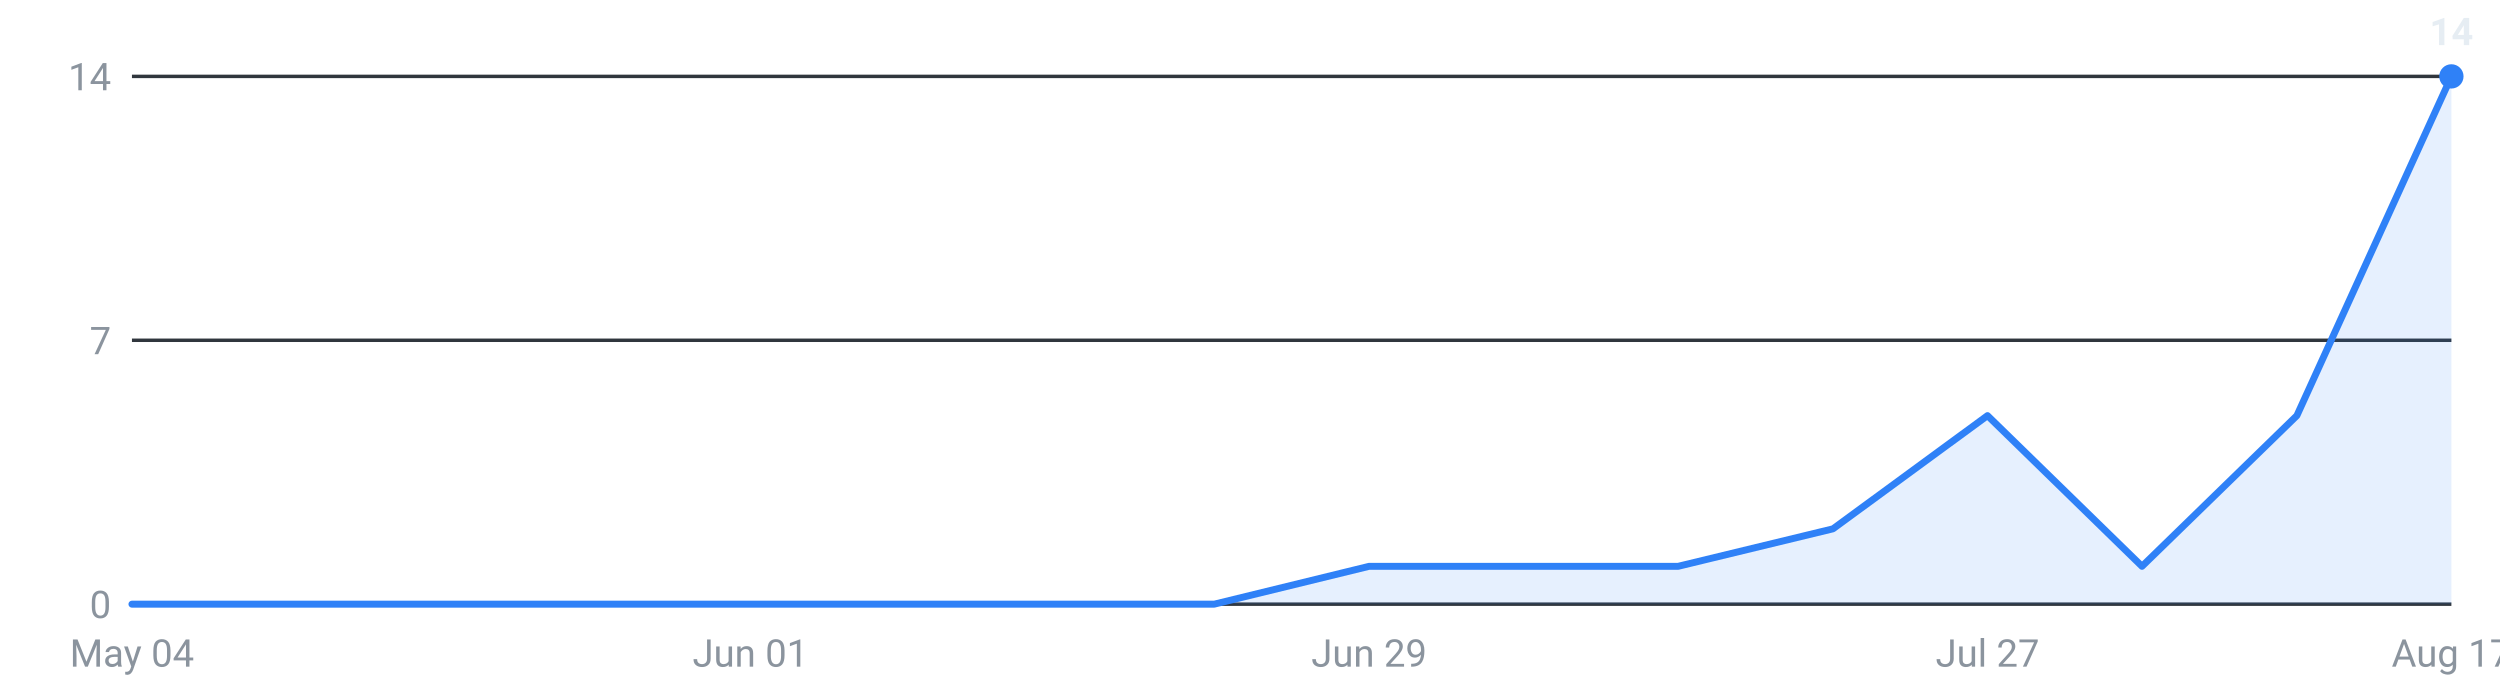
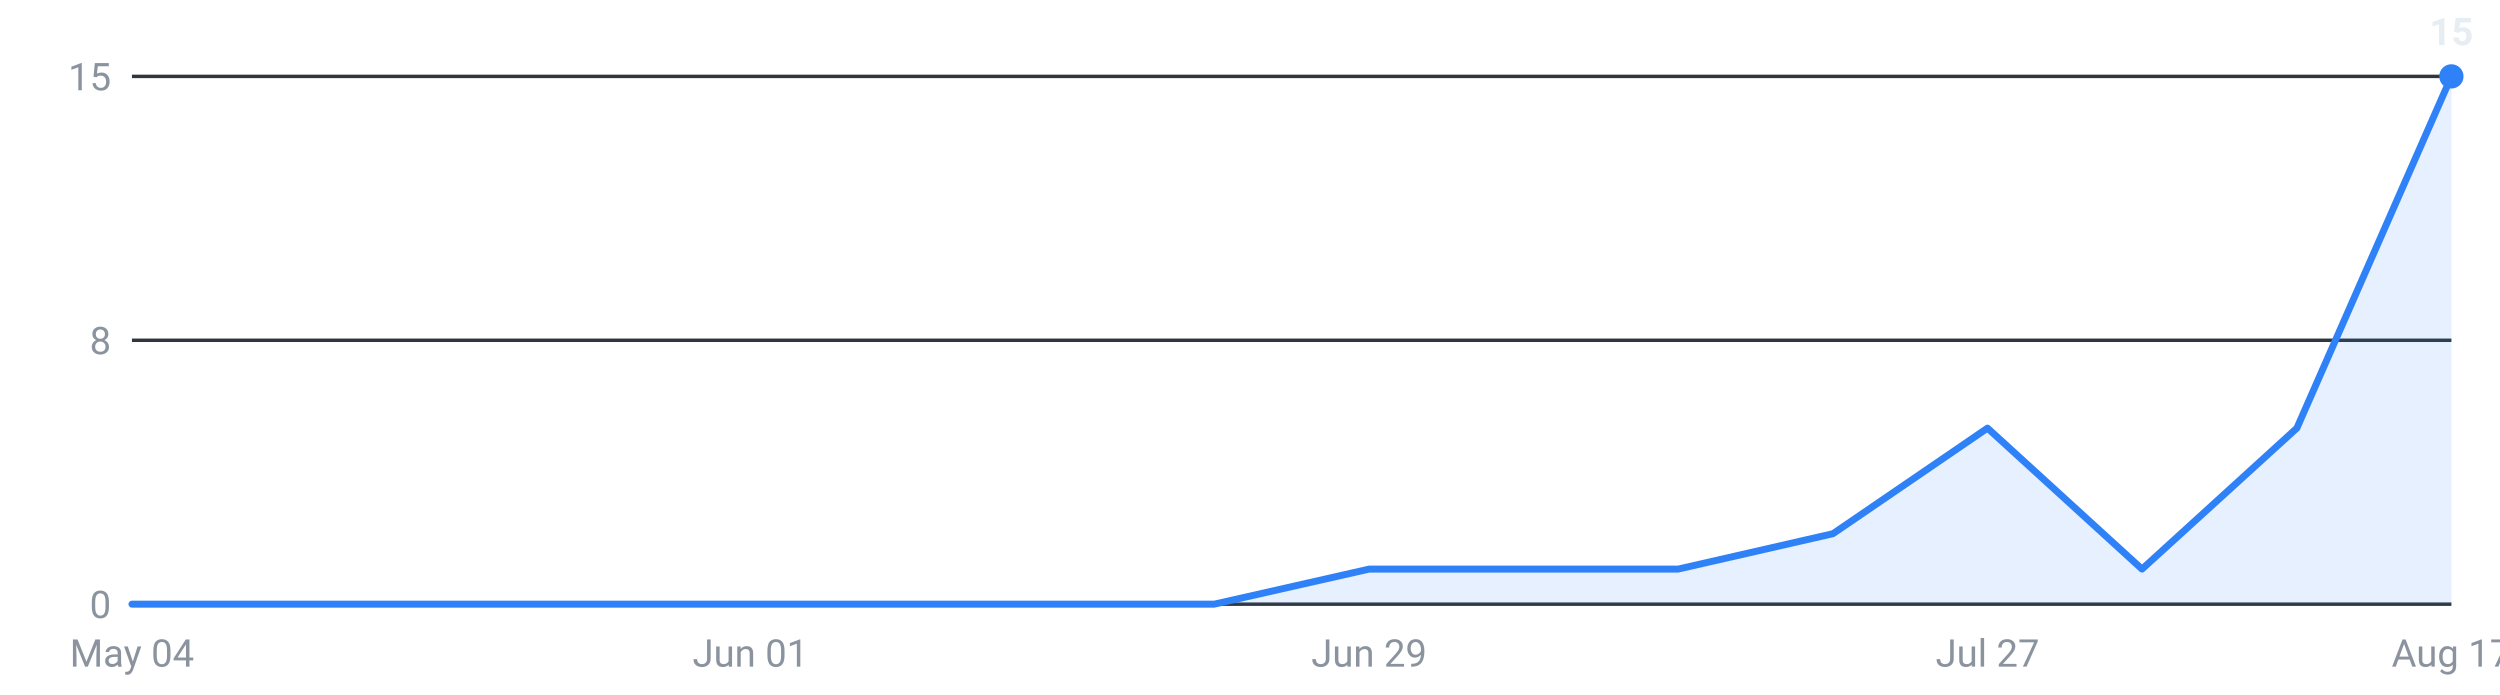
<svg xmlns="http://www.w3.org/2000/svg" viewBox="0 0 720 200" width="720" height="200" role="img" aria-label="Internships posted per week, last 16 weeks">
  <g font-family="-apple-system,Segoe UI,Roboto,sans-serif" font-size="11">
    <line x1="38" y1="174.0" x2="706" y2="174.0" stroke="#30363d" stroke-width="1" />
    <text x="32" y="178.0" text-anchor="end" fill="#8b949e">0</text>
    <line x1="38" y1="98.0" x2="706" y2="98.0" stroke="#30363d" stroke-width="1" />
-     <text x="32" y="102.0" text-anchor="end" fill="#8b949e">7</text>
+     <text x="32" y="102.0" text-anchor="end" fill="#8b949e">8</text>
    <line x1="38" y1="22.0" x2="706" y2="22.0" stroke="#30363d" stroke-width="1" />
-     <text x="32" y="26.0" text-anchor="end" fill="#8b949e">14</text>
-     <path d="M38.0,174 L38.0,174.0 L82.5,174.0 L127.1,174.0 L171.6,174.0 L216.1,174.0 L260.7,174.0 L305.2,174.0 L349.7,174.0 L394.3,163.1 L438.8,163.1 L483.3,163.1 L527.9,152.3 L572.4,119.7 L616.9,163.1 L661.5,119.7 L706.0,22.0 L706.0,174 Z" fill="#2f81f7" fill-opacity="0.12" />
-     <polyline points="38.0,174.0 82.5,174.0 127.1,174.0 171.6,174.0 216.1,174.0 260.7,174.0 305.2,174.0 349.7,174.0 394.3,163.1 438.8,163.1 483.3,163.1 527.9,152.3 572.4,119.7 616.9,163.1 661.5,119.7 706.0,22.0" fill="none" stroke="#2f81f7" stroke-width="2" stroke-linejoin="round" stroke-linecap="round" />
+     <text x="32" y="26.0" text-anchor="end" fill="#8b949e">15</text>
+     <path d="M38.0,174 L38.0,174.0 L82.5,174.0 L127.1,174.0 L171.6,174.0 L216.1,174.0 L260.7,174.0 L305.2,174.0 L349.7,174.0 L394.3,163.9 L438.8,163.9 L483.3,163.9 L527.9,153.7 L572.4,123.3 L616.9,163.9 L661.5,123.3 L706.0,22.0 L706.0,174 Z" fill="#2f81f7" fill-opacity="0.12" />
+     <polyline points="38.0,174.0 82.5,174.0 127.1,174.0 171.6,174.0 216.1,174.0 260.7,174.0 305.2,174.0 349.7,174.0 394.3,163.9 438.8,163.9 483.3,163.9 527.9,153.7 572.4,123.3 616.9,163.9 661.5,123.3 706.0,22.0" fill="none" stroke="#2f81f7" stroke-width="2" stroke-linejoin="round" stroke-linecap="round" />
    <circle cx="706.0" cy="22.0" r="3.5" fill="#2f81f7" />
-     <text x="706.0" y="13.0" text-anchor="middle" fill="#e6edf3" font-weight="600">14</text>
+     <text x="706.0" y="13.0" text-anchor="middle" fill="#e6edf3" font-weight="600">15</text>
    <text x="38.0" y="192" text-anchor="middle" fill="#8b949e">May 04</text>
    <text x="216.1" y="192" text-anchor="middle" fill="#8b949e">Jun 01</text>
    <text x="394.3" y="192" text-anchor="middle" fill="#8b949e">Jun 29</text>
    <text x="572.4" y="192" text-anchor="middle" fill="#8b949e">Jul 27</text>
    <text x="706.0" y="192" text-anchor="middle" fill="#8b949e">Aug 17</text>
  </g>
</svg>
